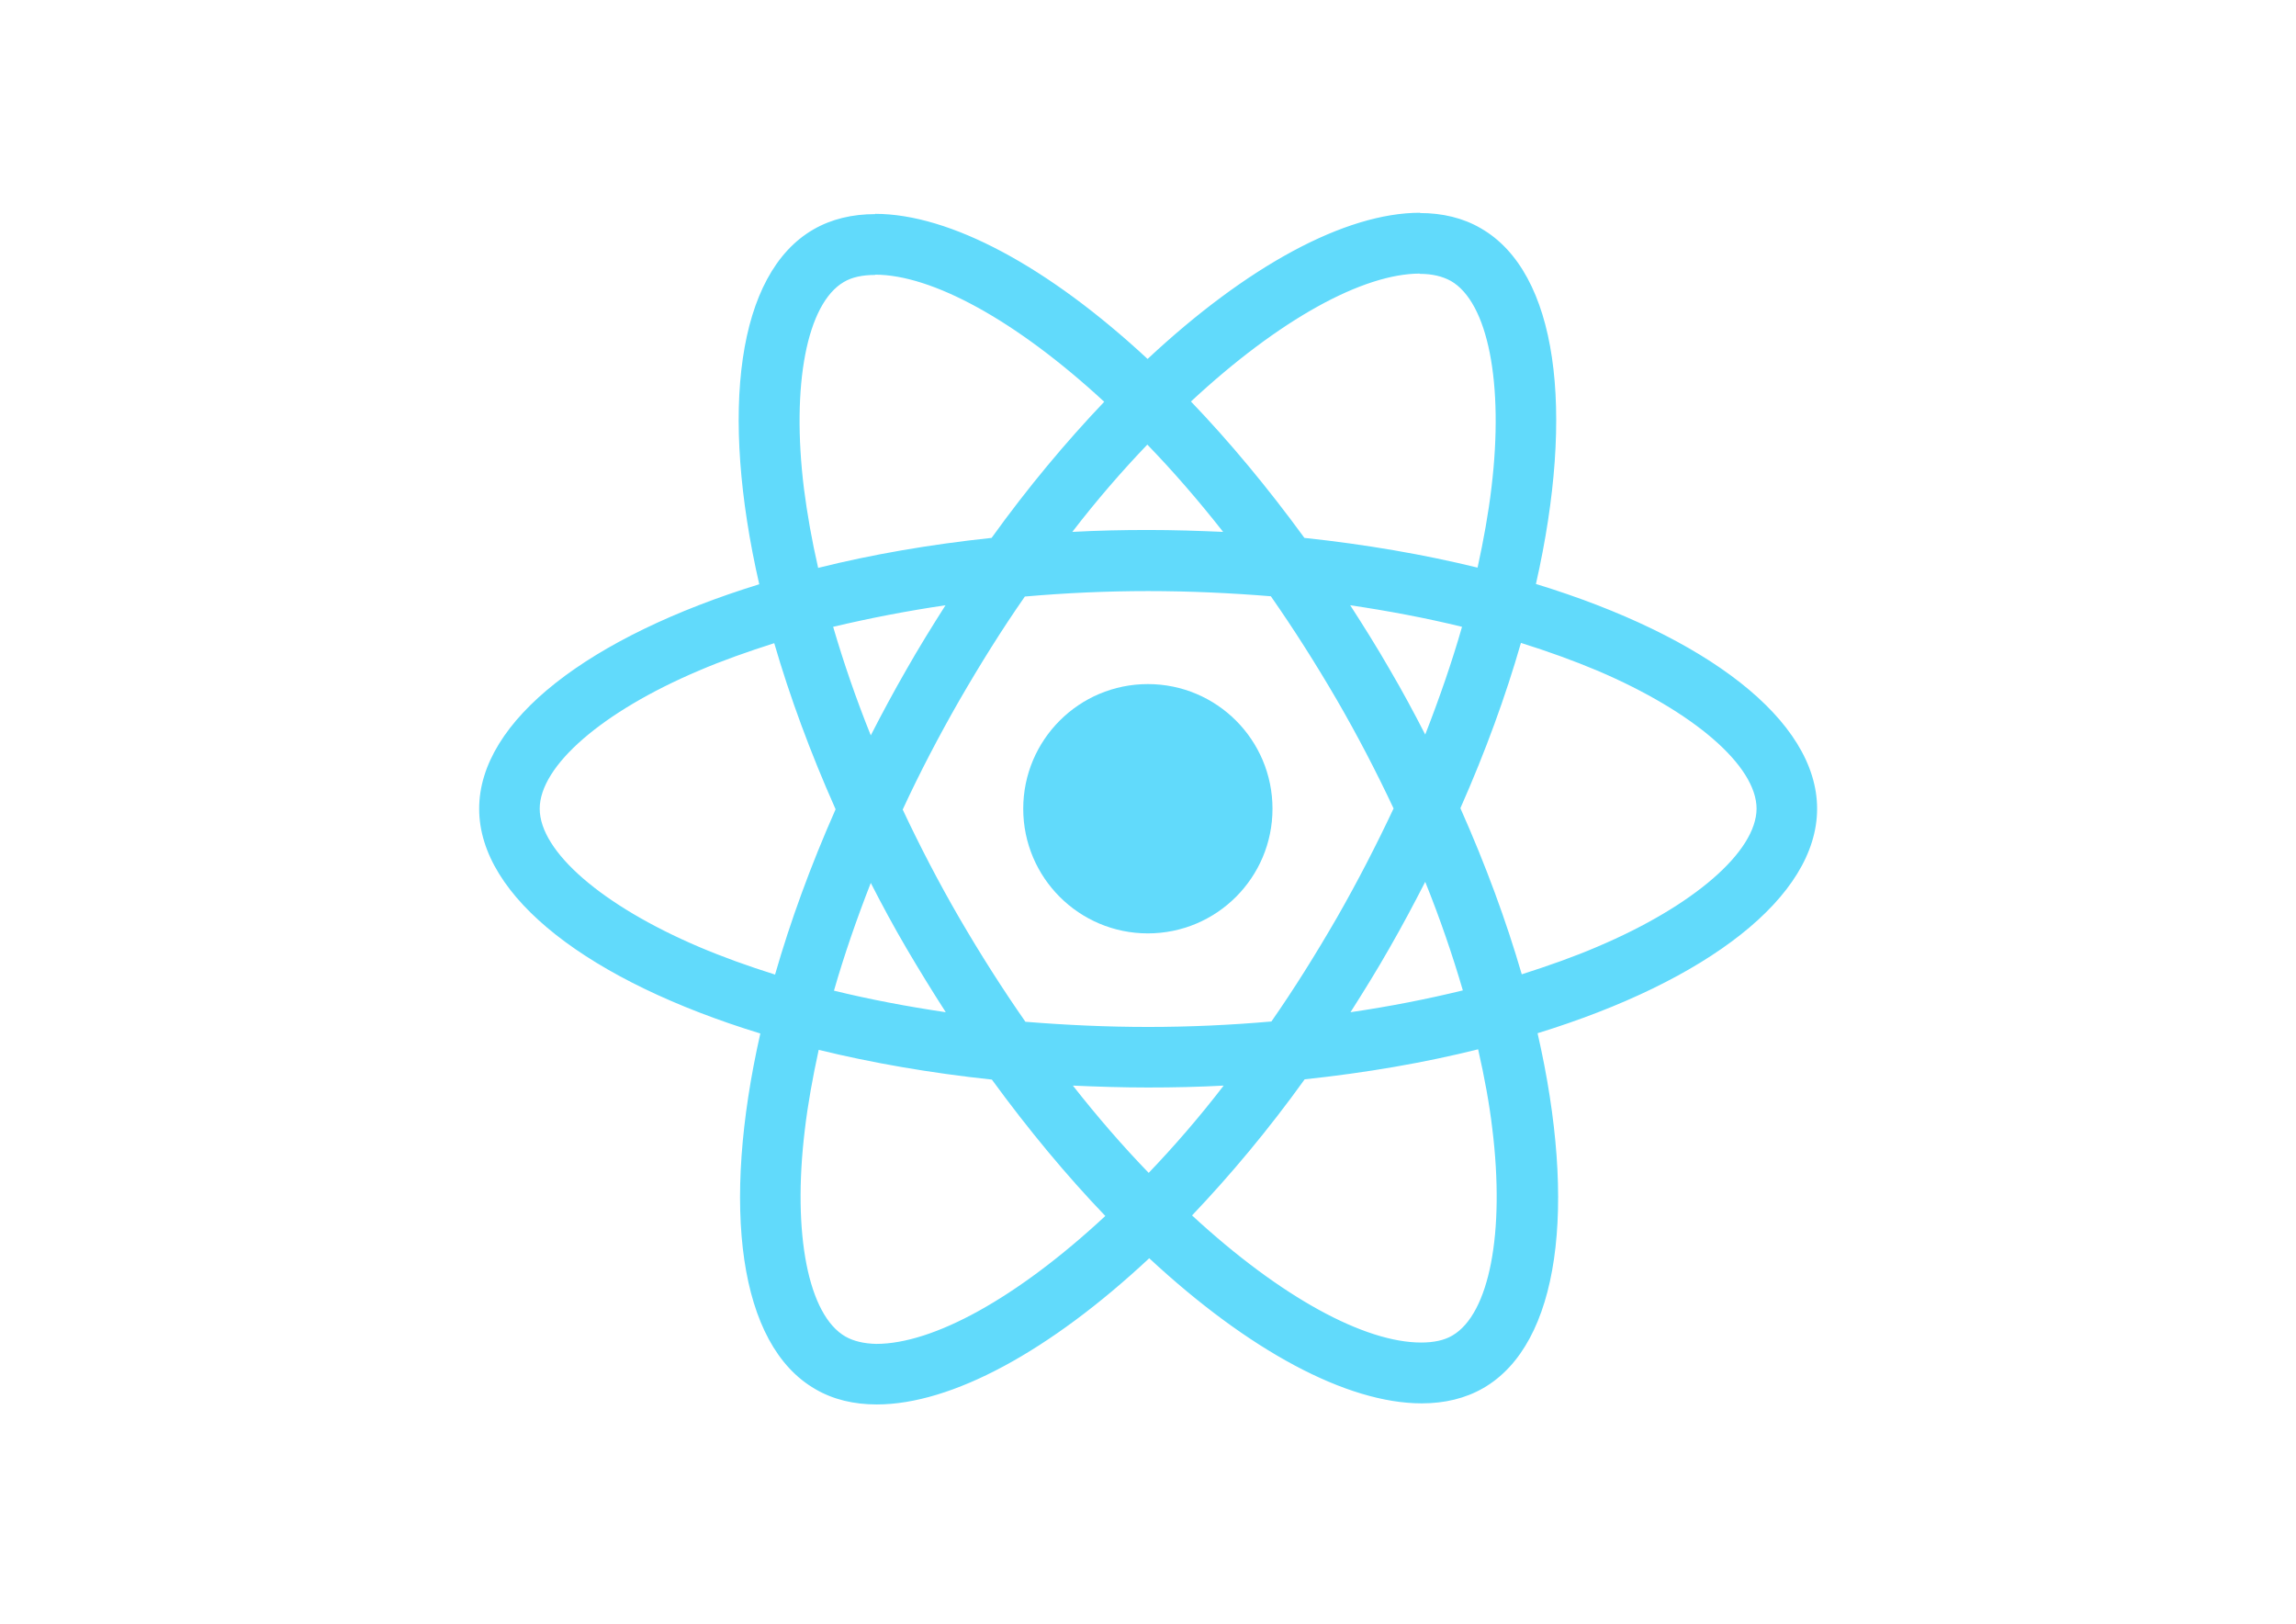
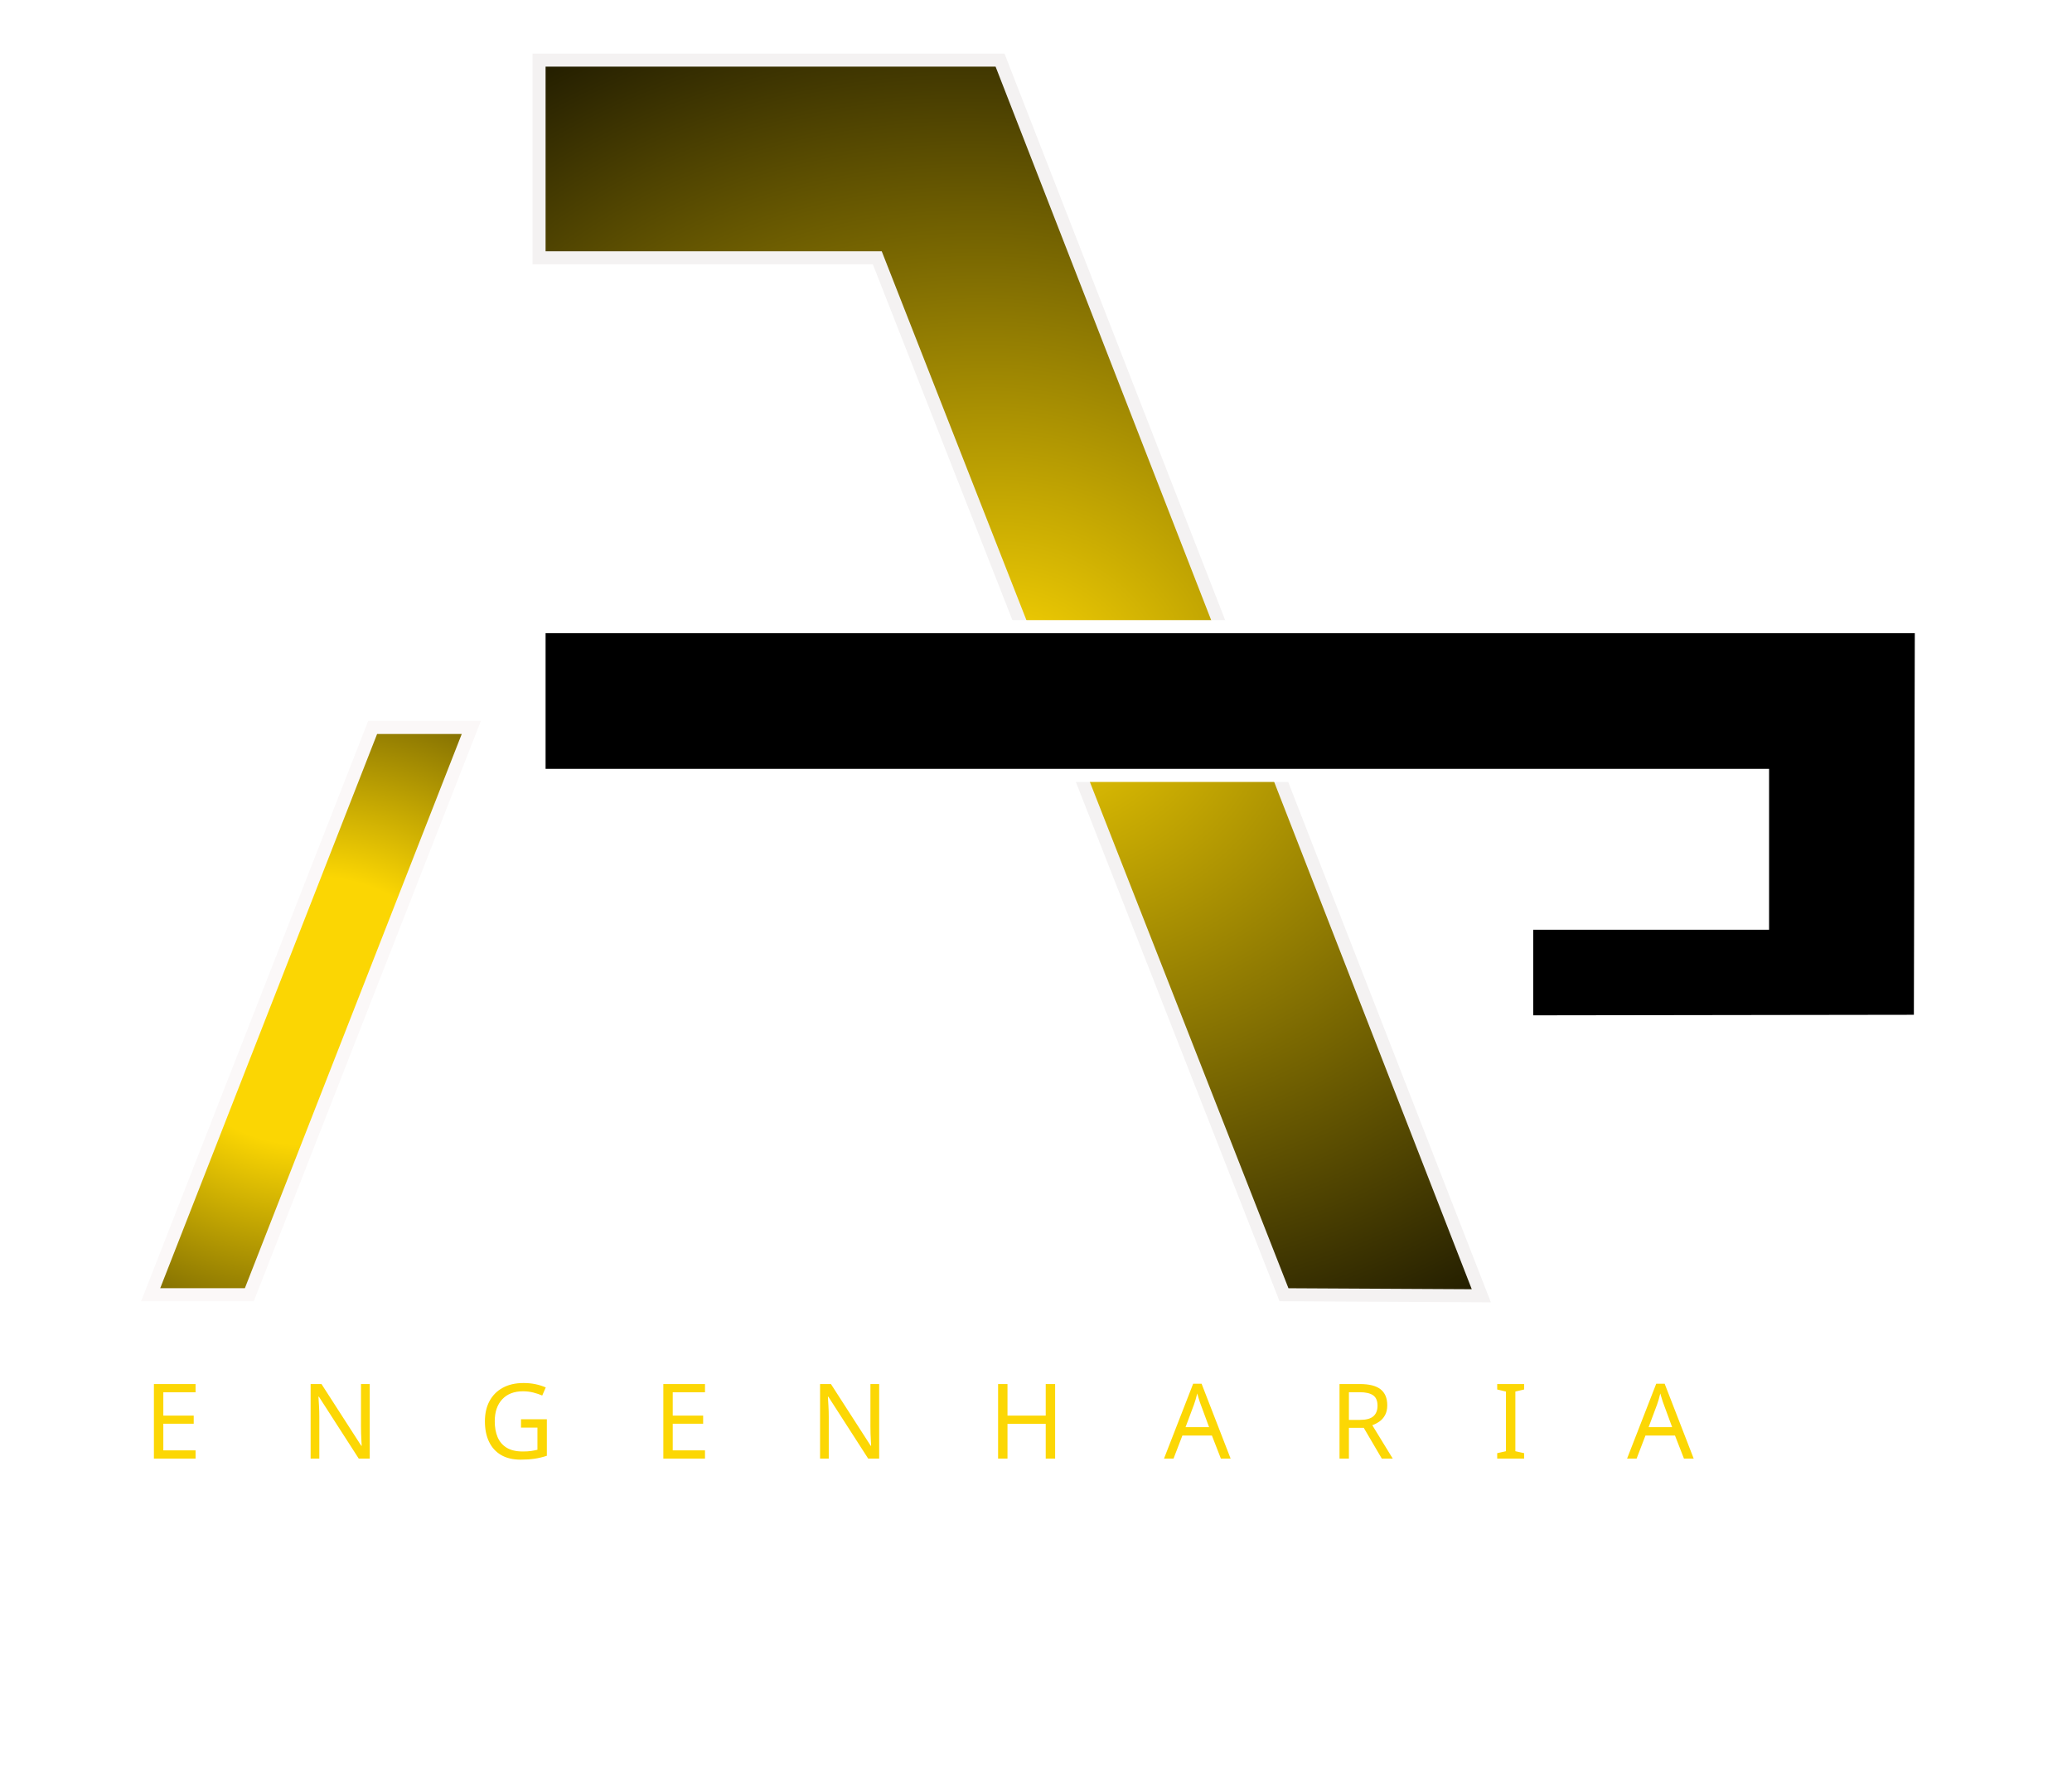
- <svg xmlns="http://www.w3.org/2000/svg" viewBox="0 0 841.9 595.3">
-   <g fill="#61DAFB">
-     <path d="M666.3 296.5c0-32.5-40.7-63.3-103.1-82.4 14.4-63.6 8-114.2-20.2-130.4-6.5-3.8-14.1-5.6-22.4-5.6v22.3c4.6 0 8.3.9 11.4 2.6 13.6 7.8 19.5 37.5 14.9 75.7-1.1 9.4-2.9 19.3-5.1 29.4-19.6-4.8-41-8.5-63.5-10.9-13.5-18.5-27.5-35.3-41.6-50 32.6-30.3 63.2-46.9 84-46.9V78c-27.5 0-63.5 19.6-99.9 53.6-36.4-33.8-72.4-53.2-99.9-53.2v22.3c20.7 0 51.4 16.5 84 46.6-14 14.7-28 31.4-41.3 49.9-22.6 2.4-44 6.1-63.6 11-2.3-10-4-19.7-5.2-29-4.7-38.2 1.1-67.9 14.6-75.8 3-1.8 6.9-2.6 11.5-2.6V78.5c-8.4 0-16 1.8-22.6 5.6-28.1 16.2-34.4 66.7-19.9 130.1-62.2 19.2-102.7 49.9-102.7 82.3 0 32.5 40.7 63.3 103.1 82.4-14.4 63.6-8 114.2 20.2 130.4 6.5 3.8 14.1 5.6 22.5 5.6 27.5 0 63.5-19.6 99.9-53.6 36.4 33.8 72.4 53.2 99.9 53.2 8.4 0 16-1.8 22.6-5.6 28.1-16.2 34.4-66.7 19.9-130.1 62-19.1 102.5-49.9 102.5-82.3zm-130.2-66.7c-3.7 12.9-8.3 26.2-13.5 39.5-4.1-8-8.4-16-13.1-24-4.6-8-9.5-15.8-14.4-23.4 14.2 2.1 27.9 4.7 41 7.9zm-45.8 106.5c-7.8 13.5-15.8 26.3-24.1 38.2-14.9 1.3-30 2-45.2 2-15.1 0-30.2-.7-45-1.9-8.3-11.9-16.4-24.6-24.2-38-7.6-13.1-14.5-26.4-20.8-39.8 6.2-13.4 13.2-26.8 20.7-39.9 7.8-13.5 15.8-26.3 24.1-38.2 14.9-1.3 30-2 45.2-2 15.1 0 30.2.7 45 1.9 8.3 11.9 16.4 24.6 24.2 38 7.6 13.1 14.5 26.4 20.8 39.8-6.3 13.4-13.2 26.8-20.7 39.9zm32.3-13c5.4 13.4 10 26.8 13.8 39.8-13.1 3.2-26.9 5.9-41.2 8 4.9-7.7 9.8-15.6 14.4-23.7 4.6-8 8.9-16.1 13-24.1zM421.2 430c-9.3-9.6-18.6-20.3-27.8-32 9 .4 18.2.7 27.5.7 9.4 0 18.7-.2 27.8-.7-9 11.7-18.3 22.4-27.5 32zm-74.4-58.9c-14.2-2.1-27.9-4.7-41-7.9 3.7-12.9 8.3-26.2 13.5-39.5 4.1 8 8.4 16 13.1 24 4.7 8 9.5 15.8 14.4 23.4zM420.7 163c9.3 9.6 18.6 20.3 27.8 32-9-.4-18.2-.7-27.5-.7-9.4 0-18.7.2-27.8.7 9-11.7 18.3-22.4 27.5-32zm-74 58.9c-4.9 7.7-9.8 15.6-14.4 23.7-4.6 8-8.9 16-13 24-5.4-13.4-10-26.8-13.8-39.8 13.1-3.1 26.9-5.8 41.2-7.9zm-90.5 125.2c-35.4-15.1-58.3-34.9-58.3-50.6 0-15.7 22.9-35.6 58.3-50.6 8.6-3.7 18-7 27.7-10.1 5.7 19.6 13.2 40 22.5 60.9-9.2 20.8-16.6 41.1-22.2 60.6-9.9-3.1-19.3-6.5-28-10.2zM310 490c-13.6-7.8-19.5-37.5-14.9-75.7 1.1-9.4 2.9-19.3 5.1-29.4 19.6 4.8 41 8.5 63.5 10.9 13.5 18.5 27.5 35.3 41.6 50-32.6 30.3-63.2 46.9-84 46.9-4.5-.1-8.3-1-11.3-2.7zm237.2-76.2c4.7 38.2-1.1 67.9-14.6 75.8-3 1.8-6.9 2.6-11.5 2.6-20.7 0-51.4-16.5-84-46.6 14-14.7 28-31.4 41.3-49.9 22.6-2.4 44-6.1 63.6-11 2.3 10.1 4.1 19.8 5.2 29.1zm38.5-66.7c-8.6 3.7-18 7-27.7 10.1-5.7-19.6-13.2-40-22.5-60.9 9.2-20.8 16.6-41.1 22.2-60.6 9.9 3.1 19.3 6.5 28.1 10.2 35.4 15.1 58.3 34.9 58.3 50.6-.1 15.7-23 35.6-58.4 50.6zM320.8 78.4z" />
-     <circle cx="420.9" cy="296.5" r="45.7" />
-     <path d="M520.5 78.1z" />
+ <svg xmlns="http://www.w3.org/2000/svg" style="isolation:isolate" viewBox="0 0 595.276 510.236" width="595.276pt" height="510.236pt">
+   <defs>
+     <clipPath id="_clipPath_noct7IwguBsZpp8JijOmLmVyU1kKpDZI">
+       <rect width="595.276" height="510.236" />
+     </clipPath>
+   </defs>
+   <g clip-path="url(#_clipPath_noct7IwguBsZpp8JijOmLmVyU1kKpDZI)">
+     <g>
+       <radialGradient id="_rgradient_0" fx="0.5" fy="0.5" cx="0.5" cy="0.5" r="0.5" gradientTransform="matrix(324.113,1.695,-6.113,289.305,-69.656,145.003)" gradientUnits="userSpaceOnUse">
+         <stop offset="26.667%" stop-opacity="1" style="stop-color:rgb(251,214,3)" />
+         <stop offset="100%" stop-opacity="1" style="stop-color:rgb(0,0,0)" />
+       </radialGradient>
+       <path d=" M 107.06 209.007 L 135.407 209.007 L 71.627 371.999 L 43.281 371.999 L 107.06 209.007 Z " fill="url(#_rgradient_0)" vector-effect="non-scaling-stroke" stroke-width="5" stroke="rgb(251,248,248)" stroke-linejoin="miter" stroke-linecap="square" stroke-miterlimit="3" />
+       <radialGradient id="_rgradient_1" fx="0.5" fy="0.5" cx="0.5" cy="0.5" r="0.5" gradientTransform="matrix(552.654,8.933,11.346,477.067,8.223,-48.216)" gradientUnits="userSpaceOnUse">
+         <stop offset="0%" stop-opacity="1" style="stop-color:rgb(251,214,3)" />
+         <stop offset="100%" stop-opacity="1" style="stop-color:rgb(0,0,0)" />
+       </radialGradient>
+       <path d=" M 154.868 17.271 L 154.868 74.063 L 252.039 74.063 L 368.885 371.999 L 425.578 372.298 L 287.309 17.271 L 154.868 17.271 Z " fill="url(#_rgradient_1)" vector-effect="non-scaling-stroke" stroke-width="5" stroke="rgb(244,242,242)" stroke-linejoin="miter" stroke-linecap="square" stroke-miterlimit="3" />
+       <path d=" M 154.868 180.051 L 154.868 222.782 L 506.372 222.782 L 506.372 265.251 L 438.609 265.251 L 438.609 293.597 L 551.718 293.436 L 551.995 180.051 L 154.868 180.051 Z " fill="rgb(0,0,0)" vector-effect="non-scaling-stroke" stroke-width="5" stroke="rgb(255,255,255)" stroke-linejoin="miter" stroke-linecap="square" stroke-miterlimit="3" />
+     </g>
+     <g clip-path="url(#_clipPath_vdJPhl3LGsnS95XdXkRPkXqosnsYIfL4)">
+       <text transform="matrix(1,0,0,1,41.311,419.08)" style="font-family:'Rubik Mono One';font-weight:400;font-size:30px;font-style:normal;font-variant-ligatures:none;word-spacing:56.693;letter-spacing:28.346;fill:#fcd704;stroke:none;">ENGENHARIA</text>
+     </g>
+     <defs>
+       <clipPath id="_clipPath_vdJPhl3LGsnS95XdXkRPkXqosnsYIfL4">
+         <rect x="0" y="0" width="512.654" height="37.14" transform="matrix(1,0,0,1,41.311,391.12)" />
+       </clipPath>
+     </defs>
  </g>
</svg>
